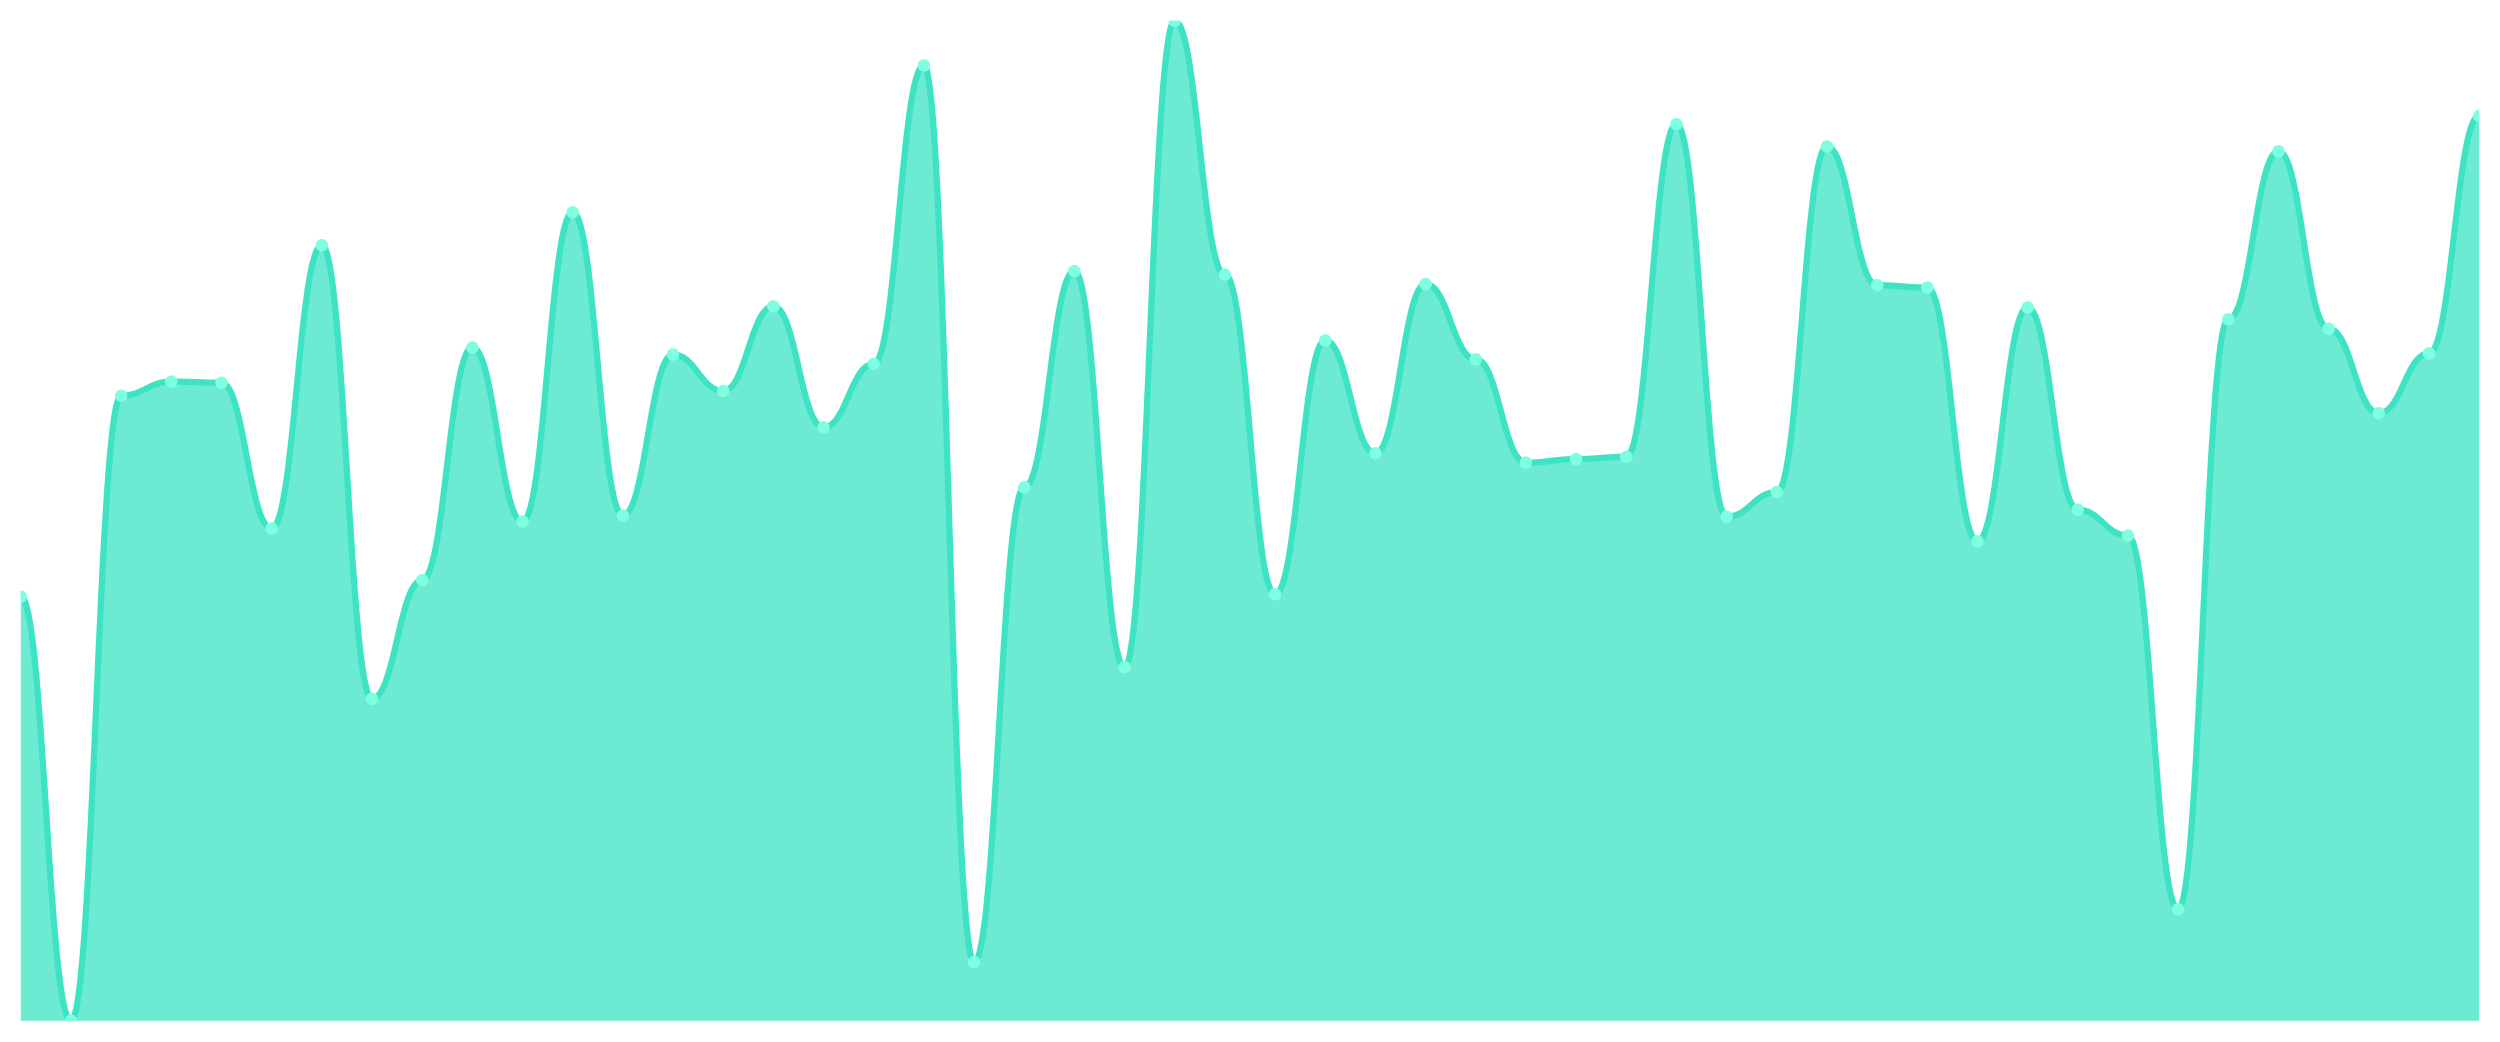
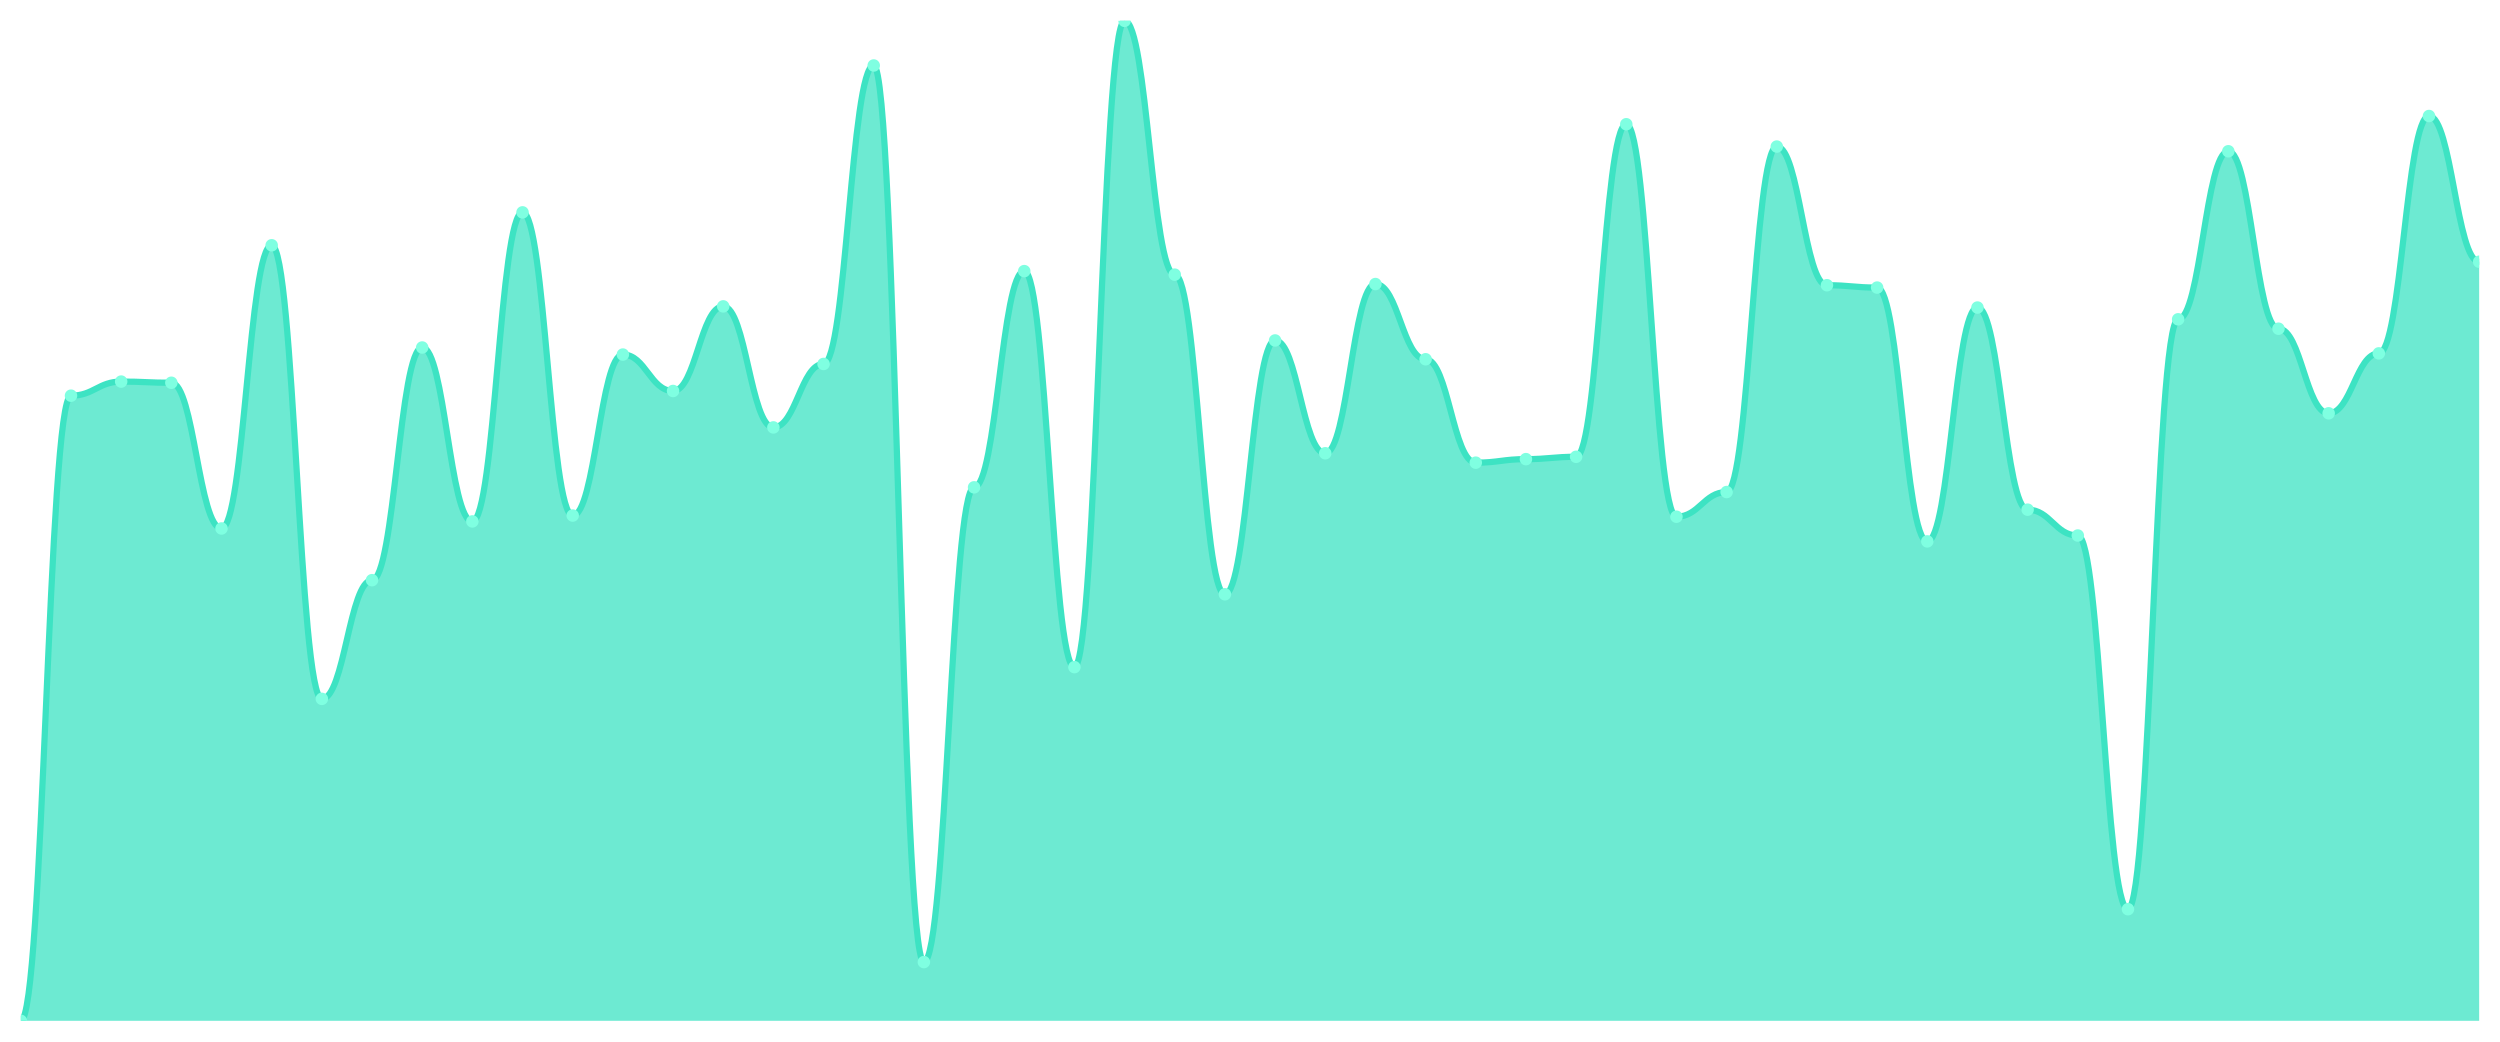
<svg xmlns="http://www.w3.org/2000/svg" viewBox="0 0 1200 500" width="1200" height="500">
  <defs>
    <clipPath id="c">
      <rect x="10" y="10" width="1180" height="480" />
    </clipPath>
  </defs>
  <rect width="1200" height="500" fill="none" />
  <g clip-path="url(#c)">
-     <path d="M 10,490 L 10,286.381 C 20.837,286.381 23.245,490 34.082,490 C 44.918,490 47.327,189.929 58.163,189.929 C 69,189.929 71.408,183.161 82.245,183.161 C 93.082,183.161 95.49,183.725 106.327,183.725 C 117.163,183.725 119.571,253.666 130.408,253.666 C 141.245,253.666 143.653,117.732 154.49,117.732 C 165.327,117.732 167.735,335.452 178.571,335.452 C 189.408,335.452 191.816,278.484 202.653,278.484 C 213.49,278.484 215.898,166.804 226.735,166.804 C 237.571,166.804 239.98,250.282 250.816,250.282 C 261.653,250.282 264.061,101.939 274.898,101.939 C 285.735,101.939 288.143,247.462 298.98,247.462 C 309.816,247.462 312.224,170.188 323.061,170.188 C 333.898,170.188 336.306,187.673 347.143,187.673 C 357.98,187.673 360.388,147.062 371.224,147.062 C 382.061,147.062 384.469,205.159 395.306,205.159 C 406.143,205.159 408.551,174.7 419.388,174.7 C 430.224,174.7 432.633,31.434 443.469,31.434 C 454.306,31.434 456.714,461.798 467.551,461.798 C 478.388,461.798 480.796,233.925 491.633,233.925 C 502.469,233.925 504.878,130.141 515.714,130.141 C 526.551,130.141 528.959,320.223 539.796,320.223 C 550.633,320.223 553.041,10 563.878,10 C 574.714,10 577.122,131.833 587.959,131.833 C 598.796,131.833 601.204,285.253 612.041,285.253 C 622.878,285.253 625.286,163.42 636.122,163.42 C 646.959,163.42 649.367,217.568 660.204,217.568 C 671.041,217.568 673.449,136.345 684.286,136.345 C 695.122,136.345 697.531,172.444 708.367,172.444 C 719.204,172.444 721.612,222.08 732.449,222.08 C 743.286,222.08 745.694,220.388 756.531,220.388 C 767.367,220.388 769.776,219.26 780.612,219.26 C 791.449,219.26 793.857,59.636 804.694,59.636 C 815.531,59.636 817.939,248.026 828.776,248.026 C 839.612,248.026 842.02,236.181 852.857,236.181 C 863.694,236.181 866.102,70.353 876.939,70.353 C 887.776,70.353 890.184,136.91 901.02,136.91 C 911.857,136.91 914.265,138.038 925.102,138.038 C 935.939,138.038 938.347,259.871 949.184,259.871 C 960.02,259.871 962.429,147.626 973.265,147.626 C 984.102,147.626 986.51,244.642 997.347,244.642 C 1008.184,244.642 1010.592,257.051 1021.429,257.051 C 1032.265,257.051 1034.673,436.416 1045.51,436.416 C 1056.347,436.416 1058.755,153.267 1069.592,153.267 C 1080.429,153.267 1082.837,72.609 1093.673,72.609 C 1104.51,72.609 1106.918,157.779 1117.755,157.779 C 1128.592,157.779 1131,198.39 1141.837,198.39 C 1152.673,198.39 1155.082,169.624 1165.918,169.624 C 1176.755,169.624 1179.163,55.687 1190,55.687 L 1190,490 Z" fill="rgba(61,227,195,0.75)" />
-     <path d="M 10,286.381 C 20.837,286.381 23.245,490 34.082,490 C 44.918,490 47.327,189.929 58.163,189.929 C 69,189.929 71.408,183.161 82.245,183.161 C 93.082,183.161 95.49,183.725 106.327,183.725 C 117.163,183.725 119.571,253.666 130.408,253.666 C 141.245,253.666 143.653,117.732 154.49,117.732 C 165.327,117.732 167.735,335.452 178.571,335.452 C 189.408,335.452 191.816,278.484 202.653,278.484 C 213.49,278.484 215.898,166.804 226.735,166.804 C 237.571,166.804 239.98,250.282 250.816,250.282 C 261.653,250.282 264.061,101.939 274.898,101.939 C 285.735,101.939 288.143,247.462 298.98,247.462 C 309.816,247.462 312.224,170.188 323.061,170.188 C 333.898,170.188 336.306,187.673 347.143,187.673 C 357.98,187.673 360.388,147.062 371.224,147.062 C 382.061,147.062 384.469,205.159 395.306,205.159 C 406.143,205.159 408.551,174.7 419.388,174.7 C 430.224,174.7 432.633,31.434 443.469,31.434 C 454.306,31.434 456.714,461.798 467.551,461.798 C 478.388,461.798 480.796,233.925 491.633,233.925 C 502.469,233.925 504.878,130.141 515.714,130.141 C 526.551,130.141 528.959,320.223 539.796,320.223 C 550.633,320.223 553.041,10 563.878,10 C 574.714,10 577.122,131.833 587.959,131.833 C 598.796,131.833 601.204,285.253 612.041,285.253 C 622.878,285.253 625.286,163.42 636.122,163.42 C 646.959,163.42 649.367,217.568 660.204,217.568 C 671.041,217.568 673.449,136.345 684.286,136.345 C 695.122,136.345 697.531,172.444 708.367,172.444 C 719.204,172.444 721.612,222.08 732.449,222.08 C 743.286,222.08 745.694,220.388 756.531,220.388 C 767.367,220.388 769.776,219.26 780.612,219.26 C 791.449,219.26 793.857,59.636 804.694,59.636 C 815.531,59.636 817.939,248.026 828.776,248.026 C 839.612,248.026 842.02,236.181 852.857,236.181 C 863.694,236.181 866.102,70.353 876.939,70.353 C 887.776,70.353 890.184,136.91 901.02,136.91 C 911.857,136.91 914.265,138.038 925.102,138.038 C 935.939,138.038 938.347,259.871 949.184,259.871 C 960.02,259.871 962.429,147.626 973.265,147.626 C 984.102,147.626 986.51,244.642 997.347,244.642 C 1008.184,244.642 1010.592,257.051 1021.429,257.051 C 1032.265,257.051 1034.673,436.416 1045.51,436.416 C 1056.347,436.416 1058.755,153.267 1069.592,153.267 C 1080.429,153.267 1082.837,72.609 1093.673,72.609 C 1104.51,72.609 1106.918,157.779 1117.755,157.779 C 1128.592,157.779 1131,198.39 1141.837,198.39 C 1152.673,198.39 1155.082,169.624 1165.918,169.624 C 1176.755,169.624 1179.163,55.687 1190,55.687" fill="none" stroke="#3de3c3" stroke-width="3" stroke-linecap="round" stroke-linejoin="round" />
-     <circle cx="10" cy="286.381" r="3" fill="#7fffe1" />
-     <circle cx="34.082" cy="490" r="3" fill="#7fffe1" />
-     <circle cx="58.163" cy="189.929" r="3" fill="#7fffe1" />
-     <circle cx="82.245" cy="183.161" r="3" fill="#7fffe1" />
-     <circle cx="106.327" cy="183.725" r="3" fill="#7fffe1" />
-     <circle cx="130.408" cy="253.666" r="3" fill="#7fffe1" />
-     <circle cx="154.49" cy="117.732" r="3" fill="#7fffe1" />
-     <circle cx="178.571" cy="335.452" r="3" fill="#7fffe1" />
-     <circle cx="202.653" cy="278.484" r="3" fill="#7fffe1" />
-     <circle cx="226.735" cy="166.804" r="3" fill="#7fffe1" />
-     <circle cx="250.816" cy="250.282" r="3" fill="#7fffe1" />
-     <circle cx="274.898" cy="101.939" r="3" fill="#7fffe1" />
-     <circle cx="298.98" cy="247.462" r="3" fill="#7fffe1" />
-     <circle cx="323.061" cy="170.188" r="3" fill="#7fffe1" />
-     <circle cx="347.143" cy="187.673" r="3" fill="#7fffe1" />
-     <circle cx="371.224" cy="147.062" r="3" fill="#7fffe1" />
-     <circle cx="395.306" cy="205.159" r="3" fill="#7fffe1" />
-     <circle cx="419.388" cy="174.7" r="3" fill="#7fffe1" />
-     <circle cx="443.469" cy="31.434" r="3" fill="#7fffe1" />
-     <circle cx="467.551" cy="461.798" r="3" fill="#7fffe1" />
-     <circle cx="491.633" cy="233.925" r="3" fill="#7fffe1" />
-     <circle cx="515.714" cy="130.141" r="3" fill="#7fffe1" />
-     <circle cx="539.796" cy="320.223" r="3" fill="#7fffe1" />
-     <circle cx="563.878" cy="10" r="3" fill="#7fffe1" />
-     <circle cx="587.959" cy="131.833" r="3" fill="#7fffe1" />
-     <circle cx="612.041" cy="285.253" r="3" fill="#7fffe1" />
-     <circle cx="636.122" cy="163.42" r="3" fill="#7fffe1" />
-     <circle cx="660.204" cy="217.568" r="3" fill="#7fffe1" />
-     <circle cx="684.286" cy="136.345" r="3" fill="#7fffe1" />
-     <circle cx="708.367" cy="172.444" r="3" fill="#7fffe1" />
-     <circle cx="732.449" cy="222.08" r="3" fill="#7fffe1" />
-     <circle cx="756.531" cy="220.388" r="3" fill="#7fffe1" />
-     <circle cx="780.612" cy="219.26" r="3" fill="#7fffe1" />
-     <circle cx="804.694" cy="59.636" r="3" fill="#7fffe1" />
-     <circle cx="828.776" cy="248.026" r="3" fill="#7fffe1" />
-     <circle cx="852.857" cy="236.181" r="3" fill="#7fffe1" />
-     <circle cx="876.939" cy="70.353" r="3" fill="#7fffe1" />
-     <circle cx="901.02" cy="136.91" r="3" fill="#7fffe1" />
-     <circle cx="925.102" cy="138.038" r="3" fill="#7fffe1" />
-     <circle cx="949.184" cy="259.871" r="3" fill="#7fffe1" />
-     <circle cx="973.265" cy="147.626" r="3" fill="#7fffe1" />
-     <circle cx="997.347" cy="244.642" r="3" fill="#7fffe1" />
-     <circle cx="1021.429" cy="257.051" r="3" fill="#7fffe1" />
-     <circle cx="1045.51" cy="436.416" r="3" fill="#7fffe1" />
-     <circle cx="1069.592" cy="153.267" r="3" fill="#7fffe1" />
-     <circle cx="1093.673" cy="72.609" r="3" fill="#7fffe1" />
-     <circle cx="1117.755" cy="157.779" r="3" fill="#7fffe1" />
-     <circle cx="1141.837" cy="198.39" r="3" fill="#7fffe1" />
-     <circle cx="1165.918" cy="169.624" r="3" fill="#7fffe1" />
-     <circle cx="1190" cy="55.687" r="3" fill="#7fffe1" />
+     <path d="M 10,490 L 10,490 C 20.837,490 23.245,189.929 34.082,189.929 C 44.918,189.929 47.327,183.161 58.163,183.161 C 69,183.161 71.408,183.725 82.245,183.725 C 93.082,183.725 95.49,253.666 106.327,253.666 C 117.163,253.666 119.571,117.732 130.408,117.732 C 141.245,117.732 143.653,335.452 154.49,335.452 C 165.327,335.452 167.735,278.484 178.571,278.484 C 189.408,278.484 191.816,166.804 202.653,166.804 C 213.49,166.804 215.898,250.282 226.735,250.282 C 237.571,250.282 239.98,101.939 250.816,101.939 C 261.653,101.939 264.061,247.462 274.898,247.462 C 285.735,247.462 288.143,170.188 298.98,170.188 C 309.816,170.188 312.224,187.673 323.061,187.673 C 333.898,187.673 336.306,147.062 347.143,147.062 C 357.98,147.062 360.388,205.159 371.224,205.159 C 382.061,205.159 384.469,174.7 395.306,174.7 C 406.143,174.7 408.551,31.434 419.388,31.434 C 430.224,31.434 432.633,461.798 443.469,461.798 C 454.306,461.798 456.714,233.925 467.551,233.925 C 478.388,233.925 480.796,130.141 491.633,130.141 C 502.469,130.141 504.878,320.223 515.714,320.223 C 526.551,320.223 528.959,10 539.796,10 C 550.633,10 553.041,131.833 563.878,131.833 C 574.714,131.833 577.122,285.253 587.959,285.253 C 598.796,285.253 601.204,163.42 612.041,163.42 C 622.878,163.42 625.286,217.568 636.122,217.568 C 646.959,217.568 649.367,136.345 660.204,136.345 C 671.041,136.345 673.449,172.444 684.286,172.444 C 695.122,172.444 697.531,222.08 708.367,222.08 C 719.204,222.08 721.612,220.388 732.449,220.388 C 743.286,220.388 745.694,219.26 756.531,219.26 C 767.367,219.26 769.776,59.636 780.612,59.636 C 791.449,59.636 793.857,248.026 804.694,248.026 C 815.531,248.026 817.939,236.181 828.776,236.181 C 839.612,236.181 842.02,70.353 852.857,70.353 C 863.694,70.353 866.102,136.91 876.939,136.91 C 887.776,136.91 890.184,138.038 901.02,138.038 C 911.857,138.038 914.265,259.871 925.102,259.871 C 935.939,259.871 938.347,147.626 949.184,147.626 C 960.02,147.626 962.429,244.642 973.265,244.642 C 984.102,244.642 986.51,257.051 997.347,257.051 C 1008.184,257.051 1010.592,436.416 1021.429,436.416 C 1032.265,436.416 1034.673,153.267 1045.51,153.267 C 1056.347,153.267 1058.755,72.609 1069.592,72.609 C 1080.429,72.609 1082.837,157.779 1093.673,157.779 C 1104.51,157.779 1106.918,198.39 1117.755,198.39 C 1128.592,198.39 1131,169.624 1141.837,169.624 C 1152.673,169.624 1155.082,55.687 1165.918,55.687 C 1176.755,55.687 1179.163,125.629 1190,125.629 L 1190,490 Z" fill="rgba(61,227,195,0.75)" />
+     <path d="M 10,490 C 20.837,490 23.245,189.929 34.082,189.929 C 44.918,189.929 47.327,183.161 58.163,183.161 C 69,183.161 71.408,183.725 82.245,183.725 C 93.082,183.725 95.49,253.666 106.327,253.666 C 117.163,253.666 119.571,117.732 130.408,117.732 C 141.245,117.732 143.653,335.452 154.49,335.452 C 165.327,335.452 167.735,278.484 178.571,278.484 C 189.408,278.484 191.816,166.804 202.653,166.804 C 213.49,166.804 215.898,250.282 226.735,250.282 C 237.571,250.282 239.98,101.939 250.816,101.939 C 261.653,101.939 264.061,247.462 274.898,247.462 C 285.735,247.462 288.143,170.188 298.98,170.188 C 309.816,170.188 312.224,187.673 323.061,187.673 C 333.898,187.673 336.306,147.062 347.143,147.062 C 357.98,147.062 360.388,205.159 371.224,205.159 C 382.061,205.159 384.469,174.7 395.306,174.7 C 406.143,174.7 408.551,31.434 419.388,31.434 C 430.224,31.434 432.633,461.798 443.469,461.798 C 454.306,461.798 456.714,233.925 467.551,233.925 C 478.388,233.925 480.796,130.141 491.633,130.141 C 502.469,130.141 504.878,320.223 515.714,320.223 C 526.551,320.223 528.959,10 539.796,10 C 550.633,10 553.041,131.833 563.878,131.833 C 574.714,131.833 577.122,285.253 587.959,285.253 C 598.796,285.253 601.204,163.42 612.041,163.42 C 622.878,163.42 625.286,217.568 636.122,217.568 C 646.959,217.568 649.367,136.345 660.204,136.345 C 671.041,136.345 673.449,172.444 684.286,172.444 C 695.122,172.444 697.531,222.08 708.367,222.08 C 719.204,222.08 721.612,220.388 732.449,220.388 C 743.286,220.388 745.694,219.26 756.531,219.26 C 767.367,219.26 769.776,59.636 780.612,59.636 C 791.449,59.636 793.857,248.026 804.694,248.026 C 815.531,248.026 817.939,236.181 828.776,236.181 C 839.612,236.181 842.02,70.353 852.857,70.353 C 863.694,70.353 866.102,136.91 876.939,136.91 C 887.776,136.91 890.184,138.038 901.02,138.038 C 911.857,138.038 914.265,259.871 925.102,259.871 C 935.939,259.871 938.347,147.626 949.184,147.626 C 960.02,147.626 962.429,244.642 973.265,244.642 C 984.102,244.642 986.51,257.051 997.347,257.051 C 1008.184,257.051 1010.592,436.416 1021.429,436.416 C 1032.265,436.416 1034.673,153.267 1045.51,153.267 C 1056.347,153.267 1058.755,72.609 1069.592,72.609 C 1080.429,72.609 1082.837,157.779 1093.673,157.779 C 1104.51,157.779 1106.918,198.39 1117.755,198.39 C 1128.592,198.39 1131,169.624 1141.837,169.624 C 1152.673,169.624 1155.082,55.687 1165.918,55.687 C 1176.755,55.687 1179.163,125.629 1190,125.629" fill="none" stroke="#3de3c3" stroke-width="3" stroke-linecap="round" stroke-linejoin="round" />
+     <circle cx="10" cy="490" r="3" fill="#7fffe1" />
+     <circle cx="34.082" cy="189.929" r="3" fill="#7fffe1" />
+     <circle cx="58.163" cy="183.161" r="3" fill="#7fffe1" />
+     <circle cx="82.245" cy="183.725" r="3" fill="#7fffe1" />
+     <circle cx="106.327" cy="253.666" r="3" fill="#7fffe1" />
+     <circle cx="130.408" cy="117.732" r="3" fill="#7fffe1" />
+     <circle cx="154.49" cy="335.452" r="3" fill="#7fffe1" />
+     <circle cx="178.571" cy="278.484" r="3" fill="#7fffe1" />
+     <circle cx="202.653" cy="166.804" r="3" fill="#7fffe1" />
+     <circle cx="226.735" cy="250.282" r="3" fill="#7fffe1" />
+     <circle cx="250.816" cy="101.939" r="3" fill="#7fffe1" />
+     <circle cx="274.898" cy="247.462" r="3" fill="#7fffe1" />
+     <circle cx="298.98" cy="170.188" r="3" fill="#7fffe1" />
+     <circle cx="323.061" cy="187.673" r="3" fill="#7fffe1" />
+     <circle cx="347.143" cy="147.062" r="3" fill="#7fffe1" />
+     <circle cx="371.224" cy="205.159" r="3" fill="#7fffe1" />
+     <circle cx="395.306" cy="174.7" r="3" fill="#7fffe1" />
+     <circle cx="419.388" cy="31.434" r="3" fill="#7fffe1" />
+     <circle cx="443.469" cy="461.798" r="3" fill="#7fffe1" />
+     <circle cx="467.551" cy="233.925" r="3" fill="#7fffe1" />
+     <circle cx="491.633" cy="130.141" r="3" fill="#7fffe1" />
+     <circle cx="515.714" cy="320.223" r="3" fill="#7fffe1" />
+     <circle cx="539.796" cy="10" r="3" fill="#7fffe1" />
+     <circle cx="563.878" cy="131.833" r="3" fill="#7fffe1" />
+     <circle cx="587.959" cy="285.253" r="3" fill="#7fffe1" />
+     <circle cx="612.041" cy="163.42" r="3" fill="#7fffe1" />
+     <circle cx="636.122" cy="217.568" r="3" fill="#7fffe1" />
+     <circle cx="660.204" cy="136.345" r="3" fill="#7fffe1" />
+     <circle cx="684.286" cy="172.444" r="3" fill="#7fffe1" />
+     <circle cx="708.367" cy="222.08" r="3" fill="#7fffe1" />
+     <circle cx="732.449" cy="220.388" r="3" fill="#7fffe1" />
+     <circle cx="756.531" cy="219.26" r="3" fill="#7fffe1" />
+     <circle cx="780.612" cy="59.636" r="3" fill="#7fffe1" />
+     <circle cx="804.694" cy="248.026" r="3" fill="#7fffe1" />
+     <circle cx="828.776" cy="236.181" r="3" fill="#7fffe1" />
+     <circle cx="852.857" cy="70.353" r="3" fill="#7fffe1" />
+     <circle cx="876.939" cy="136.91" r="3" fill="#7fffe1" />
+     <circle cx="901.02" cy="138.038" r="3" fill="#7fffe1" />
+     <circle cx="925.102" cy="259.871" r="3" fill="#7fffe1" />
+     <circle cx="949.184" cy="147.626" r="3" fill="#7fffe1" />
+     <circle cx="973.265" cy="244.642" r="3" fill="#7fffe1" />
+     <circle cx="997.347" cy="257.051" r="3" fill="#7fffe1" />
+     <circle cx="1021.429" cy="436.416" r="3" fill="#7fffe1" />
+     <circle cx="1045.51" cy="153.267" r="3" fill="#7fffe1" />
+     <circle cx="1069.592" cy="72.609" r="3" fill="#7fffe1" />
+     <circle cx="1093.673" cy="157.779" r="3" fill="#7fffe1" />
+     <circle cx="1117.755" cy="198.39" r="3" fill="#7fffe1" />
+     <circle cx="1141.837" cy="169.624" r="3" fill="#7fffe1" />
+     <circle cx="1165.918" cy="55.687" r="3" fill="#7fffe1" />
+     <circle cx="1190" cy="125.629" r="3" fill="#7fffe1" />
  </g>
</svg>
